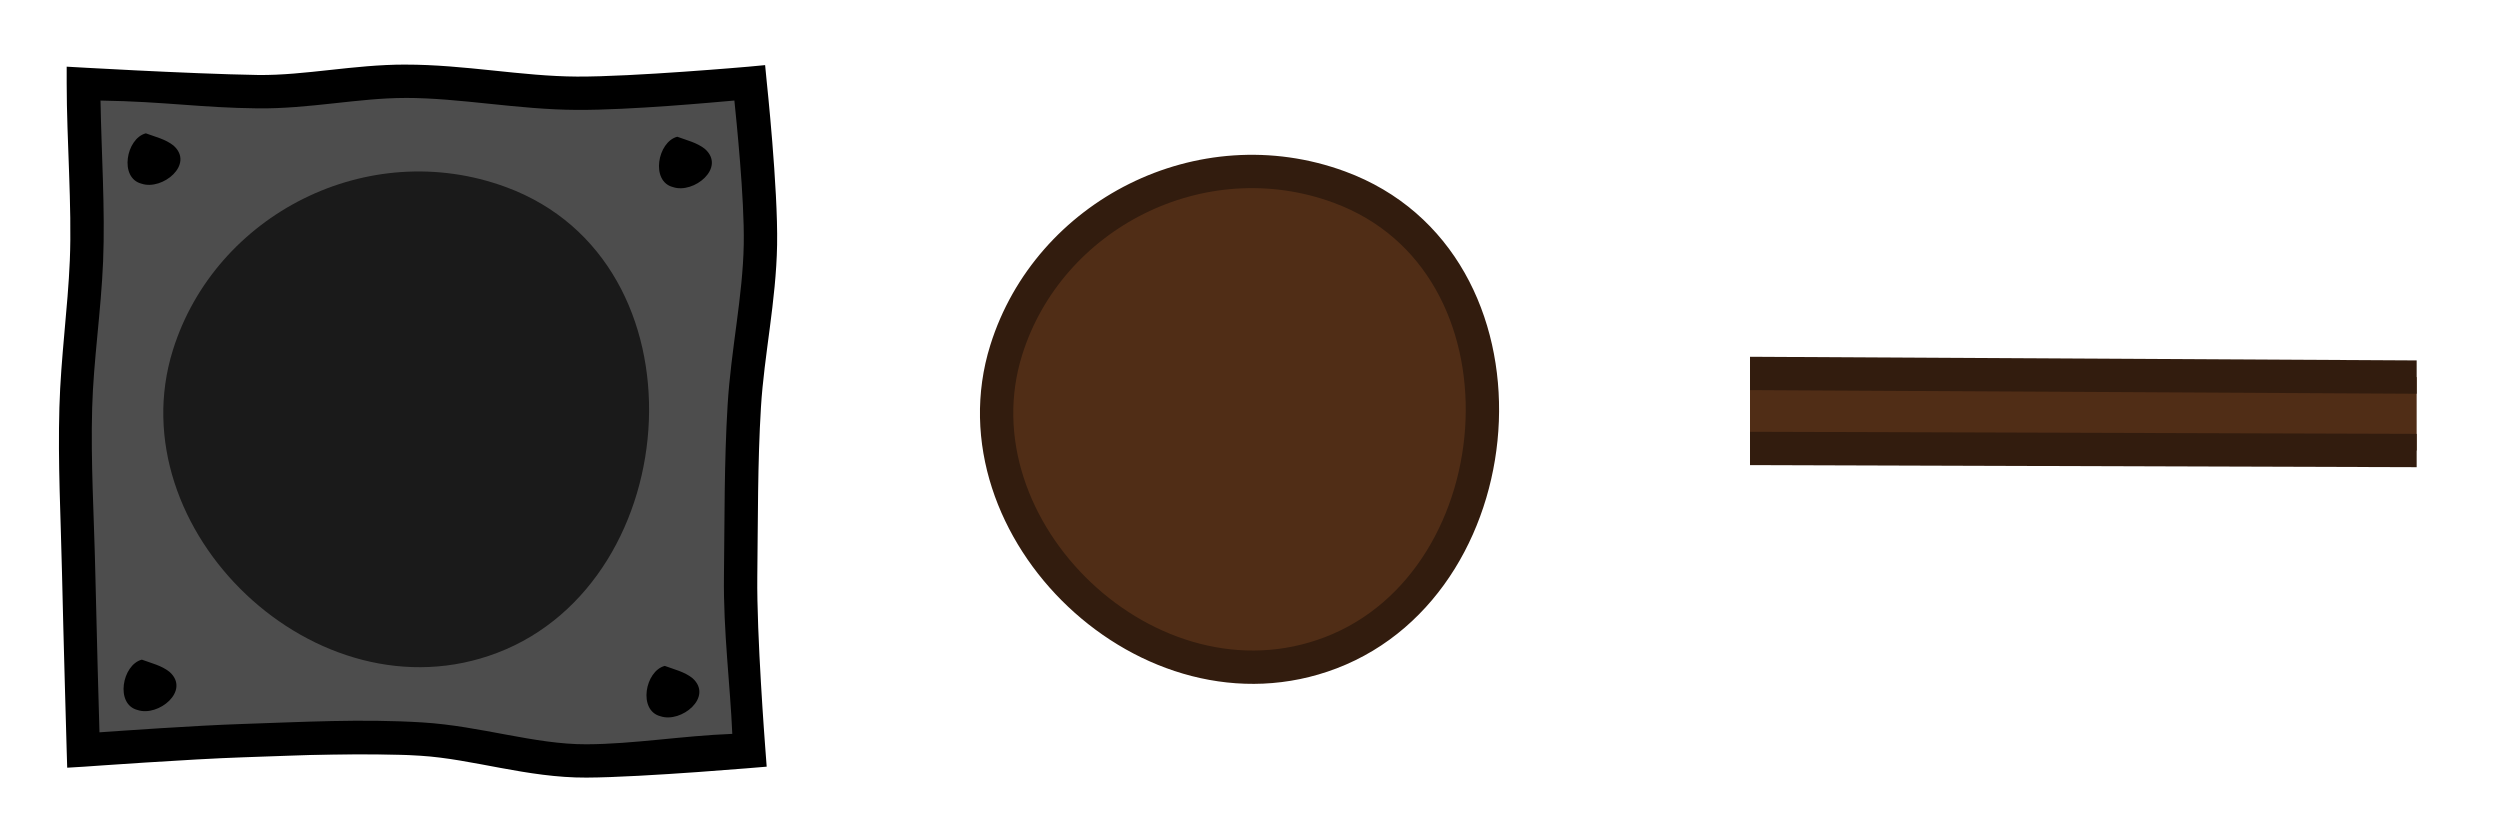
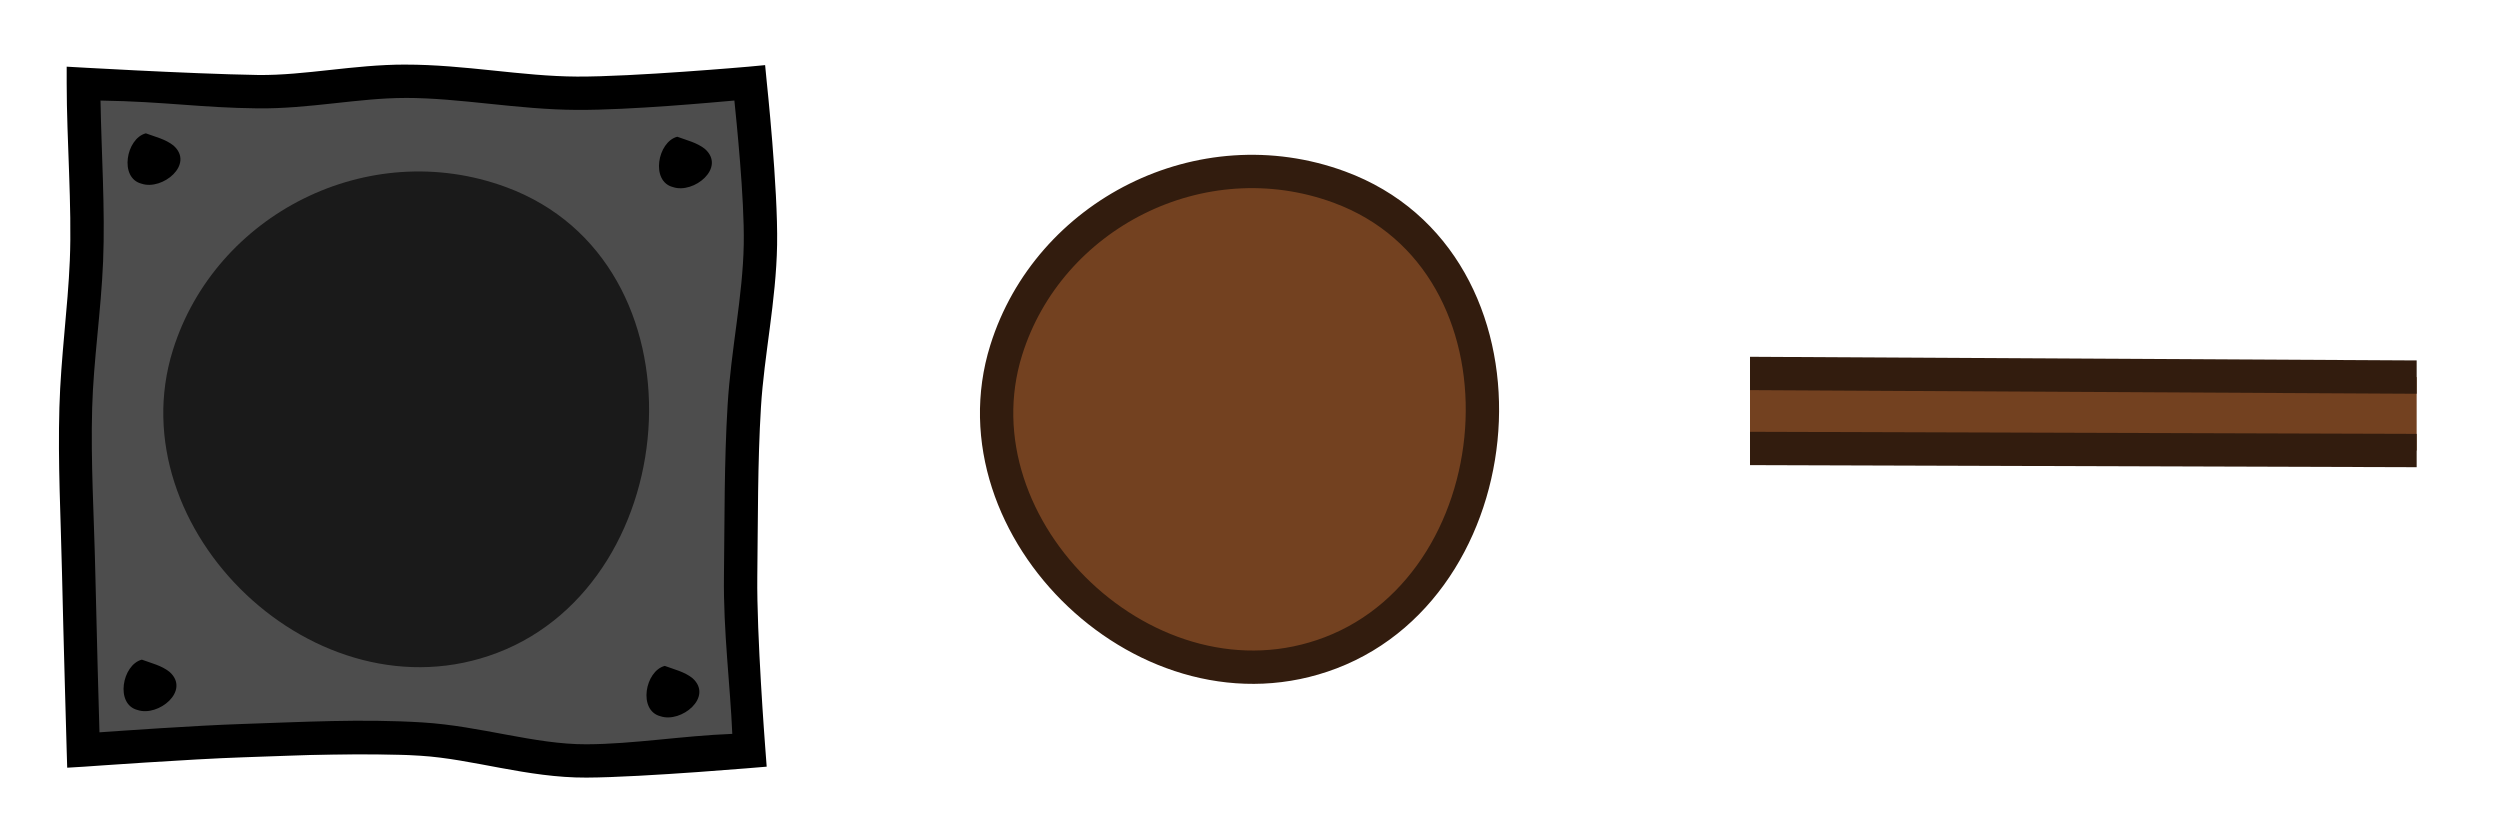
<svg xmlns="http://www.w3.org/2000/svg" width="150" height="50" id="svg2" version="1.1">
  <defs id="defs4">
    <clipPath clipPathUnits="userSpaceOnUse" id="clipPath9034">
      <path style="fill:#6aa0d7;fill-opacity:0.706;stroke:#000000;stroke-opacity:1" d="m 685,937.362 45,0 0,45 -45,0 z" id="path9036" />
    </clipPath>
    <clipPath clipPathUnits="userSpaceOnUse" id="clipPath8980">
      <path id="path8982" d="m 645,937.362 40,0 0,45 -40,0 z" style="fill:#6aa0d7;fill-opacity:0.708;stroke:#000000;stroke-opacity:1" />
    </clipPath>
    <clipPath clipPathUnits="userSpaceOnUse" id="clipPath8926">
      <path id="path8928" d="m 600,937.362 45,0 0,45 -45,0 z" style="fill:#6aa0d7;fill-opacity:0.706;stroke:#000000;stroke-opacity:1" />
    </clipPath>
    <clipPath clipPathUnits="userSpaceOnUse" id="clipPath9214">
      <path style="fill:#6aa0d7;fill-opacity:0.706;stroke:#000000;stroke-opacity:1" d="m 685,852.362 45,0 0,45 0,0 -45,0 z" id="path9216" />
    </clipPath>
    <clipPath clipPathUnits="userSpaceOnUse" id="clipPath8817">
      <path style="fill:#6aa0d7;fill-opacity:0.708;stroke:#000000;stroke-opacity:1" d="m 645,897.362 40,0 0,40 -40,0 z" id="path8819" />
    </clipPath>
    <clipPath clipPathUnits="userSpaceOnUse" id="clipPath8763">
      <path style="fill:#6aa0d7;fill-opacity:0.706;stroke:#000000;stroke-opacity:1" d="m 600,897.362 45,0 0,40 -45,0 z" id="path8765" />
    </clipPath>
    <clipPath clipPathUnits="userSpaceOnUse" id="clipPath8872">
      <path id="path8874" d="m 685,897.362 45,0 0,46 0,-6 -45,0 z" style="fill:#6aa0d7;fill-opacity:0.706;stroke:#000000;stroke-opacity:1" />
    </clipPath>
    <clipPath clipPathUnits="userSpaceOnUse" id="clipPath8603">
      <path id="path8605" d="m 645,852.362 40,0 0,45 -40,0 z" style="fill:#6aa0d7;fill-opacity:0.708;stroke:#000000;stroke-opacity:1" />
    </clipPath>
    <clipPath clipPathUnits="userSpaceOnUse" id="clipPath8548">
      <path id="path8551" d="m 600,852.362 45,0 0,45 -45,0 z" style="fill:#6aa0d7;fill-opacity:0.706;stroke:#000000;stroke-opacity:1" />
    </clipPath>
    <clipPath clipPathUnits="userSpaceOnUse" id="clipPath21399-9">
      <path style="fill:#6aa0d7;fill-opacity:0.706;stroke:#441b00;stroke-opacity:1" d="m 225,1287.362 50,0 0,45 -50,0 z" id="path21401-9" />
    </clipPath>
    <clipPath clipPathUnits="userSpaceOnUse" id="clipPath21359-8">
      <path id="path21361-9" d="m 225,1247.362 50,0 0,46 0,-6 -50,0 z" style="fill:#6aa0d7;fill-opacity:0.706;stroke:#441b00;stroke-opacity:1" />
    </clipPath>
    <clipPath clipPathUnits="userSpaceOnUse" id="clipPath21321-9">
      <path style="fill:#6aa0d7;fill-opacity:0.706;stroke:#441b00;stroke-opacity:1" d="m 225,1202.362 50,0 0,45 0,0 -50,0 z" id="path21323-3" />
    </clipPath>
    <clipPath clipPathUnits="userSpaceOnUse" id="clipPath20800-7">
      <path style="fill:#6aa0d7;fill-opacity:0.706;stroke:#000000;stroke-opacity:1" d="m 245,1092.362 45,0 0,50 -45,0 z" id="path20802-5" />
    </clipPath>
    <clipPath clipPathUnits="userSpaceOnUse" id="clipPath20772-5">
      <path id="path20774-7" d="m 160,1092.362 45,0 0,50 -45,0 z" style="fill:#6aa0d7;fill-opacity:0.706;stroke:#000000;stroke-opacity:1" />
    </clipPath>
    <clipPath clipPathUnits="userSpaceOnUse" id="clipPath20796-8">
      <path id="path20798-9" d="m 205,1092.362 40,0 0,50 -40,0 z" style="fill:#6aa0d7;fill-opacity:0.708;stroke:#000000;stroke-opacity:1" />
    </clipPath>
  </defs>
  <g transform="translate(0,-1002.362)" id="layer1">
    <rect style="fill:#4d4d4d;fill-opacity:1;stroke:none" id="rect4147" width="40" height="40" x="5.082" y="1007.628" />
    <path style="font-size:medium;font-style:normal;font-variant:normal;font-weight:normal;font-stretch:normal;text-indent:0;text-align:start;text-decoration:none;line-height:normal;letter-spacing:normal;word-spacing:normal;text-transform:none;direction:ltr;block-progression:tb;writing-mode:lr-tb;text-anchor:start;baseline-shift:baseline;color:#000000;fill:#000000;fill-opacity:1;stroke:none;stroke-width:2;marker:none;visibility:visible;display:inline;overflow:visible;enable-background:accumulate;font-family:Sans;-inkscape-font-specification:Sans" d="m 24.313,1006.237 c -3.091,0 -6.015,0.654 -8.812,0.625 -4.305,-0.074 -11.5,-0.5 -11.5,-0.5 l 0,1 c 0,3.411 0.323,7.38 0.188,10.625 -0.119,2.865 -0.539,5.795 -0.625,8.812 -0.096,3.354 0.084,6.66 0.156,9.938 0.078,3.557 0.281,10.656 0.281,10.656 l 0.031,1.031 1.031,-0.062 c 0,0 6.389,-0.46 9.531,-0.562 3.589,-0.117 7.132,-0.309 10.625,-0.094 3.138,0.194 6.414,1.327 9.969,1.312 3.407,-0.014 10.813,-0.656 10.813,-0.656 l -0.094,-1.25 c 0,0 -0.512,-6.687 -0.469,-10.156 0.043,-3.415 0.015,-6.805 0.219,-10.156 0.191,-3.143 0.909,-6.362 0.969,-9.75 0.06,-3.394 -0.625,-9.812 -0.625,-9.812 l -0.094,-0.969 -1,0.094 c 0,0 -6.944,0.61 -10.281,0.594 -3.322,-0.016 -6.732,-0.721 -10.312,-0.719 z m 0,2 c 3.318,0 6.735,0.702 10.312,0.719 3.233,0.015 8.305,-0.464 9.438,-0.562 0.106,1.061 0.611,5.857 0.562,8.625 -0.055,3.12 -0.765,6.302 -0.969,9.656 -0.209,3.441 -0.176,6.86 -0.219,10.25 -0.042,3.332 0.379,6.573 0.5,9.469 -3.025,0.117 -5.921,0.614 -8.75,0.625 -3.101,0.012 -6.339,-1.096 -9.844,-1.312 -3.647,-0.225 -7.252,-0.023 -10.813,0.094 -2.891,0.095 -7.44,0.423 -8.562,0.5 -0.035,-1.153 -0.18,-6.403 -0.25,-9.594 -0.073,-3.321 -0.28,-6.632 -0.188,-9.875 0.081,-2.857 0.531,-5.774 0.656,-8.781 0.129,-3.095 -0.104,-6.593 -0.156,-9.656 3.935,0.065 5.991,0.432 9.438,0.469 3.098,0.033 6.038,-0.623 8.844,-0.625 z" id="path6364-7-3-8" />
    <path style="fill:#000000;fill-opacity:1;stroke:none" d="m 8.75,1010.362 c -1.181,0.306 -1.615,2.68 -0.255,3.022 1.244,0.421 3.19,-1.156 1.915,-2.289 -0.482,-0.384 -1.095,-0.522 -1.66,-0.733 z" id="path4149" />
    <path style="fill:#000000;fill-opacity:1;stroke:none" d="m 40.636,1010.566 c -1.181,0.306 -1.615,2.68 -0.255,3.022 1.244,0.421 3.19,-1.156 1.915,-2.289 -0.482,-0.384 -1.095,-0.522 -1.66,-0.733 z" id="path4149-4" />
    <path style="fill:#000000;fill-opacity:1;stroke:none" d="m 39.886,1042.316 c -1.181,0.306 -1.615,2.68 -0.255,3.022 1.244,0.421 3.19,-1.156 1.915,-2.289 -0.482,-0.384 -1.095,-0.522 -1.66,-0.733 z" id="path4149-7" />
    <path style="fill:#000000;fill-opacity:1;stroke:none" d="m 8.511,1041.941 c -1.181,0.306 -1.615,2.68 -0.255,3.022 1.244,0.421 3.19,-1.156 1.915,-2.289 -0.482,-0.384 -1.095,-0.522 -1.66,-0.733 z" id="path4149-0" />
    <path style="fill:#1a1a1a;fill-opacity:1;stroke:none" d="m 10.375,1023.362 c -3.368,10.771 8.616,22.316 19.468,18.167 11.386,-4.353 12.681,-23.468 0.514,-27.943 -8.295,-3.051 -17.442,1.654 -19.982,9.777 z" id="path4705" />
-     <path style="fill:#502d16;fill-opacity:1;stroke:#321c0e;stroke-width:2;stroke-miterlimit:4;stroke-dasharray:none" d="m 60.375,1023.362 c -3.368,10.771 8.616,22.316 19.468,18.167 11.386,-4.353 12.681,-23.468 0.514,-27.943 -8.295,-3.051 -17.442,1.654 -19.982,9.777 z" id="path4705-5" />
-     <g id="g3936" transform="translate(5,0)">
-       <path id="path5247" transform="translate(0,1002.362)" d="m 100,22.438 0,4.469 40,0.125 0,-4.406 -40,-0.188 z" style="fill:#502d16;fill-opacity:1;stroke:none" />
-       <path id="path3185" transform="translate(0,1002.362)" d="m 100,21.406 0,2 40,0.219 0,-2 -40,-0.219 z m 0,4.5 0,2 40,0.125 0,-2 -40,-0.125 z" style="font-size:medium;font-style:normal;font-variant:normal;font-weight:normal;font-stretch:normal;text-indent:0;text-align:start;text-decoration:none;line-height:normal;letter-spacing:normal;word-spacing:normal;text-transform:none;direction:ltr;block-progression:tb;writing-mode:lr-tb;text-anchor:start;baseline-shift:baseline;color:#000000;fill:#321c0e;fill-opacity:1;stroke:none;stroke-width:2;marker:none;visibility:visible;display:inline;overflow:visible;enable-background:accumulate;font-family:Sans;-inkscape-font-specification:Sans" />
+     <path style="fill:#734120;fill-opacity:1;stroke:#321c0e;stroke-width:2;stroke-miterlimit:4;stroke-dasharray:none" d="m 60.375,1023.362 c -3.368,10.771 8.616,22.316 19.468,18.167 11.386,-4.353 12.681,-23.468 0.514,-27.943 -8.295,-3.051 -17.442,1.654 -19.982,9.777 z" id="path4705-5" />
+     <g id="g5062">
+       <path id="path5247" d="m 105,1024.8 0,4.469 40,0.125 0,-4.406 -40,-0.188 z" style="fill:#734120;fill-opacity:1;stroke:none" />
+       <path id="path3185" d="m 105,1023.769 0,2 40,0.219 0,-2 -40,-0.219 z m 0,4.5 0,2 40,0.125 0,-2 -40,-0.125 z" style="font-size:medium;font-style:normal;font-variant:normal;font-weight:normal;font-stretch:normal;text-indent:0;text-align:start;text-decoration:none;line-height:normal;letter-spacing:normal;word-spacing:normal;text-transform:none;direction:ltr;block-progression:tb;writing-mode:lr-tb;text-anchor:start;baseline-shift:baseline;color:#000000;fill:#321c0e;fill-opacity:1;stroke:none;stroke-width:2;marker:none;visibility:visible;display:inline;overflow:visible;enable-background:accumulate;font-family:Sans;-inkscape-font-specification:Sans" />
    </g>
  </g>
</svg>
